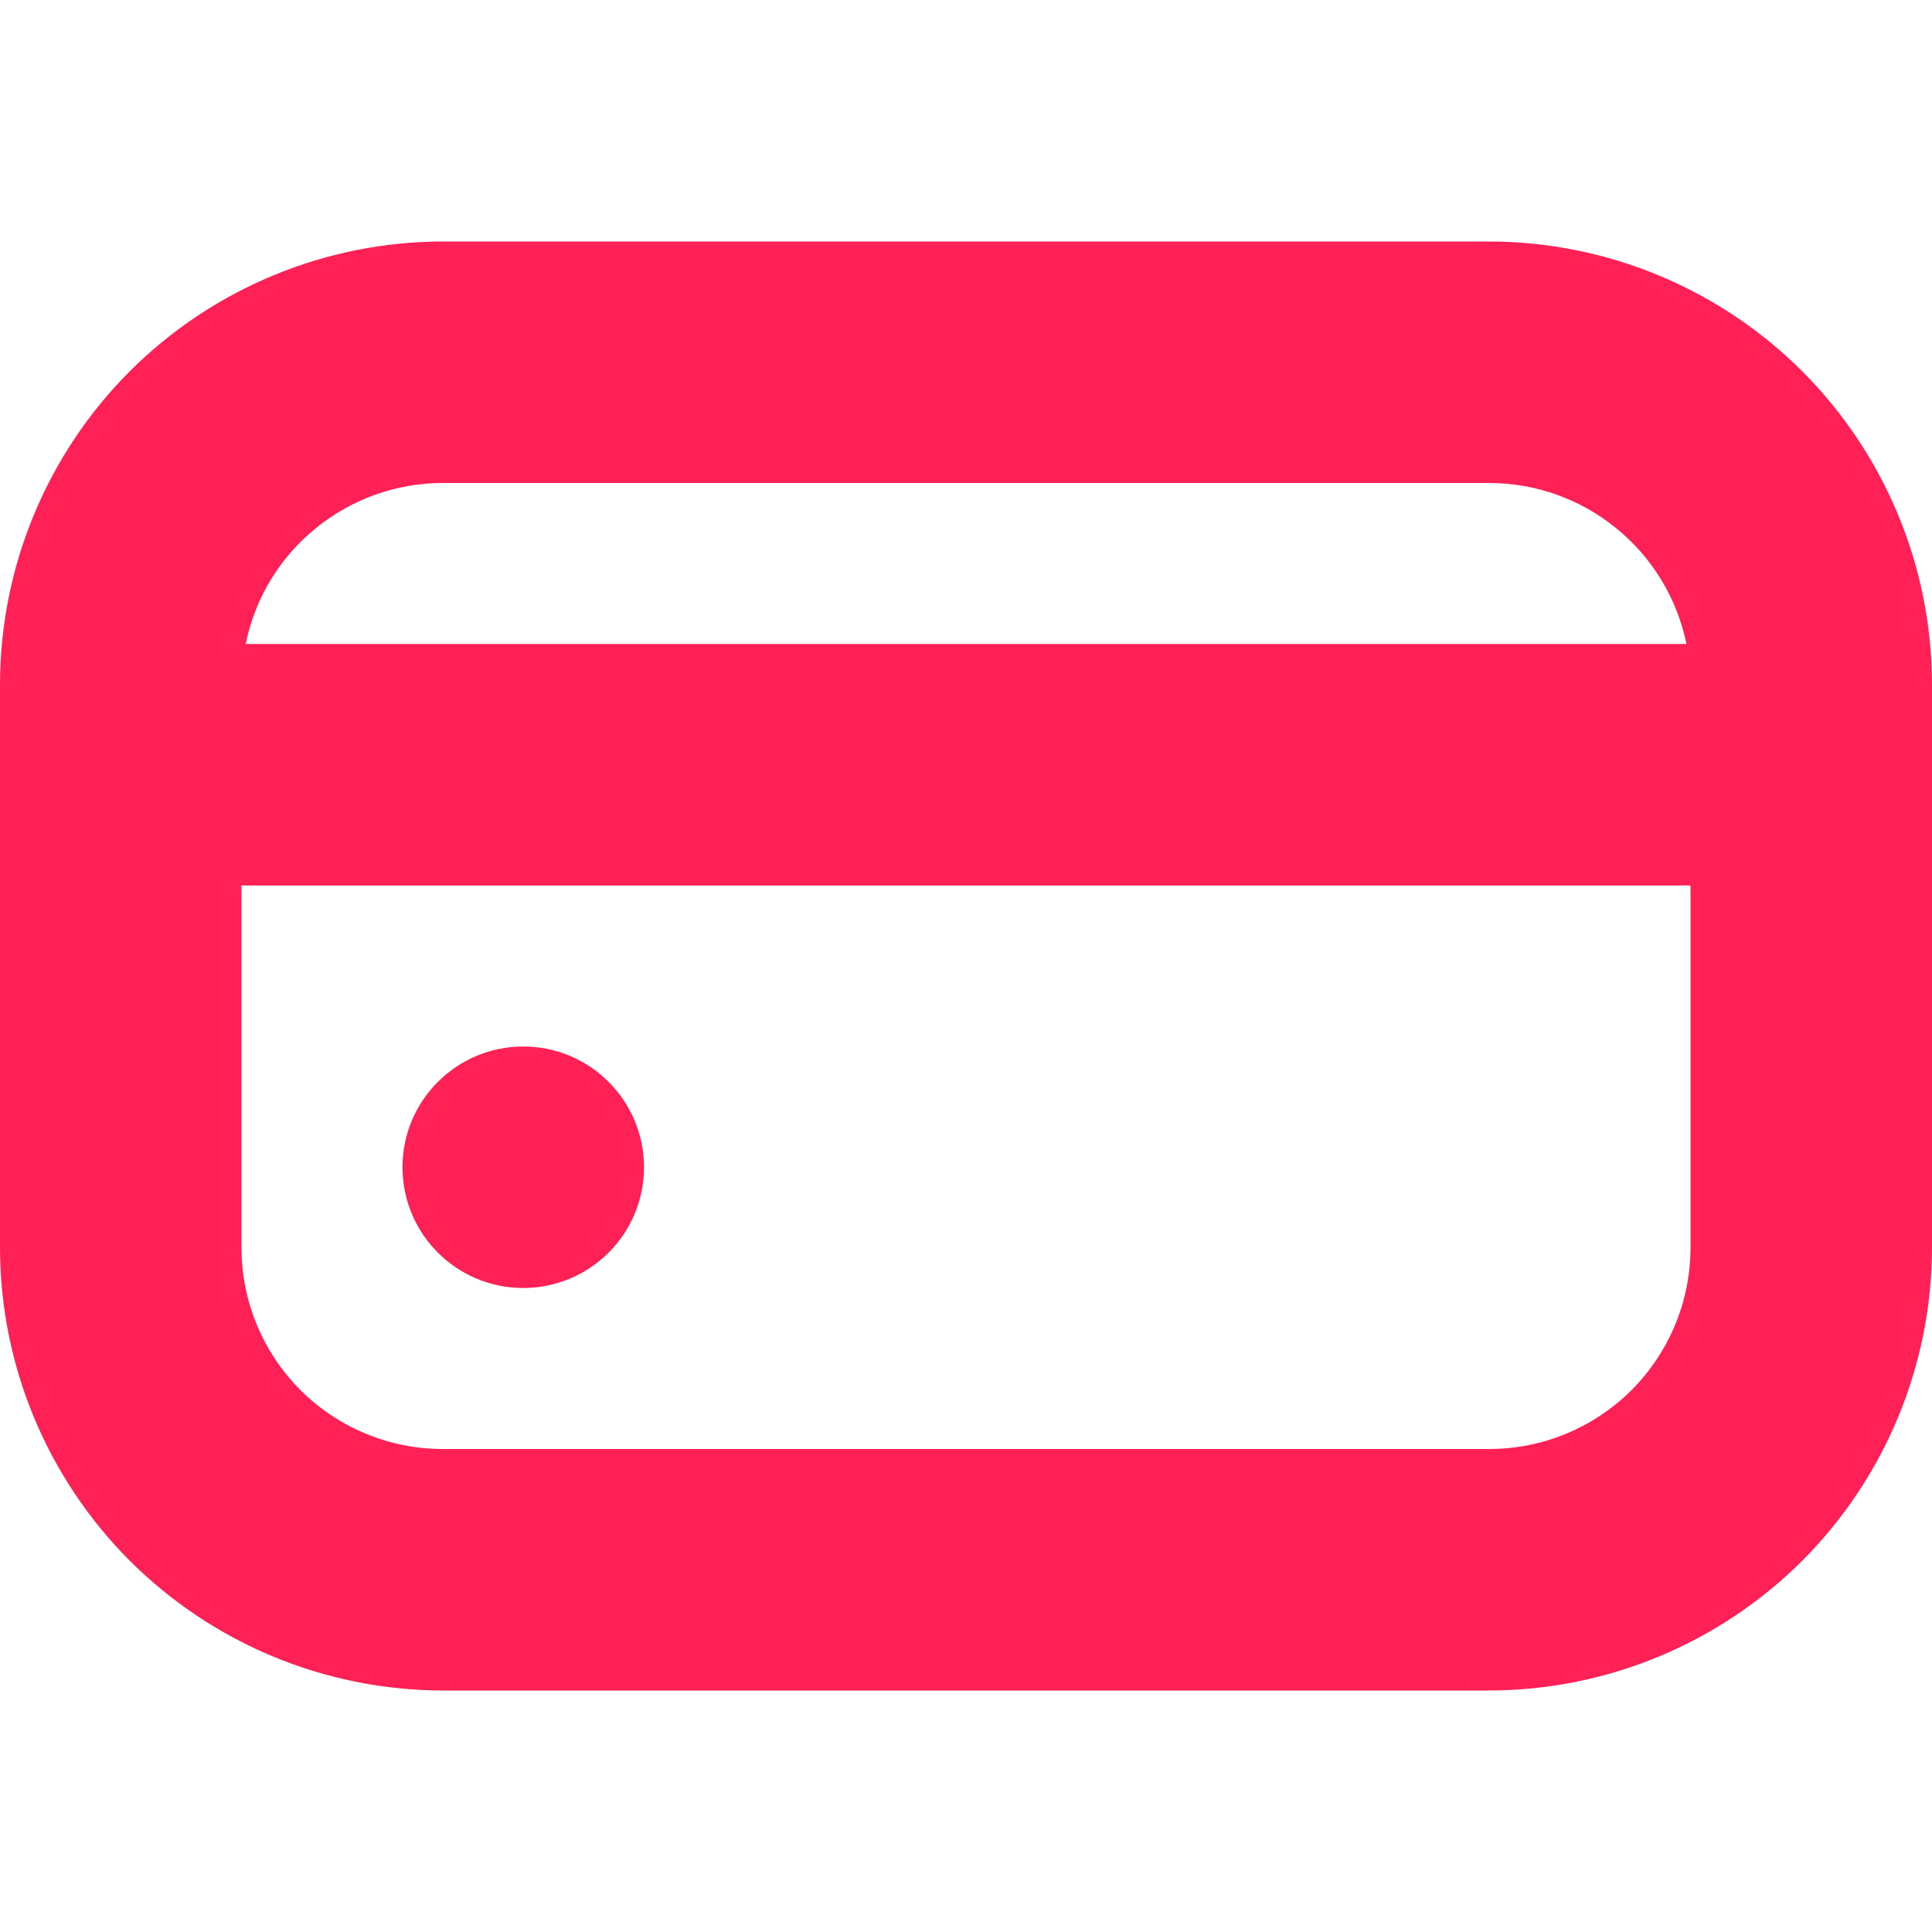
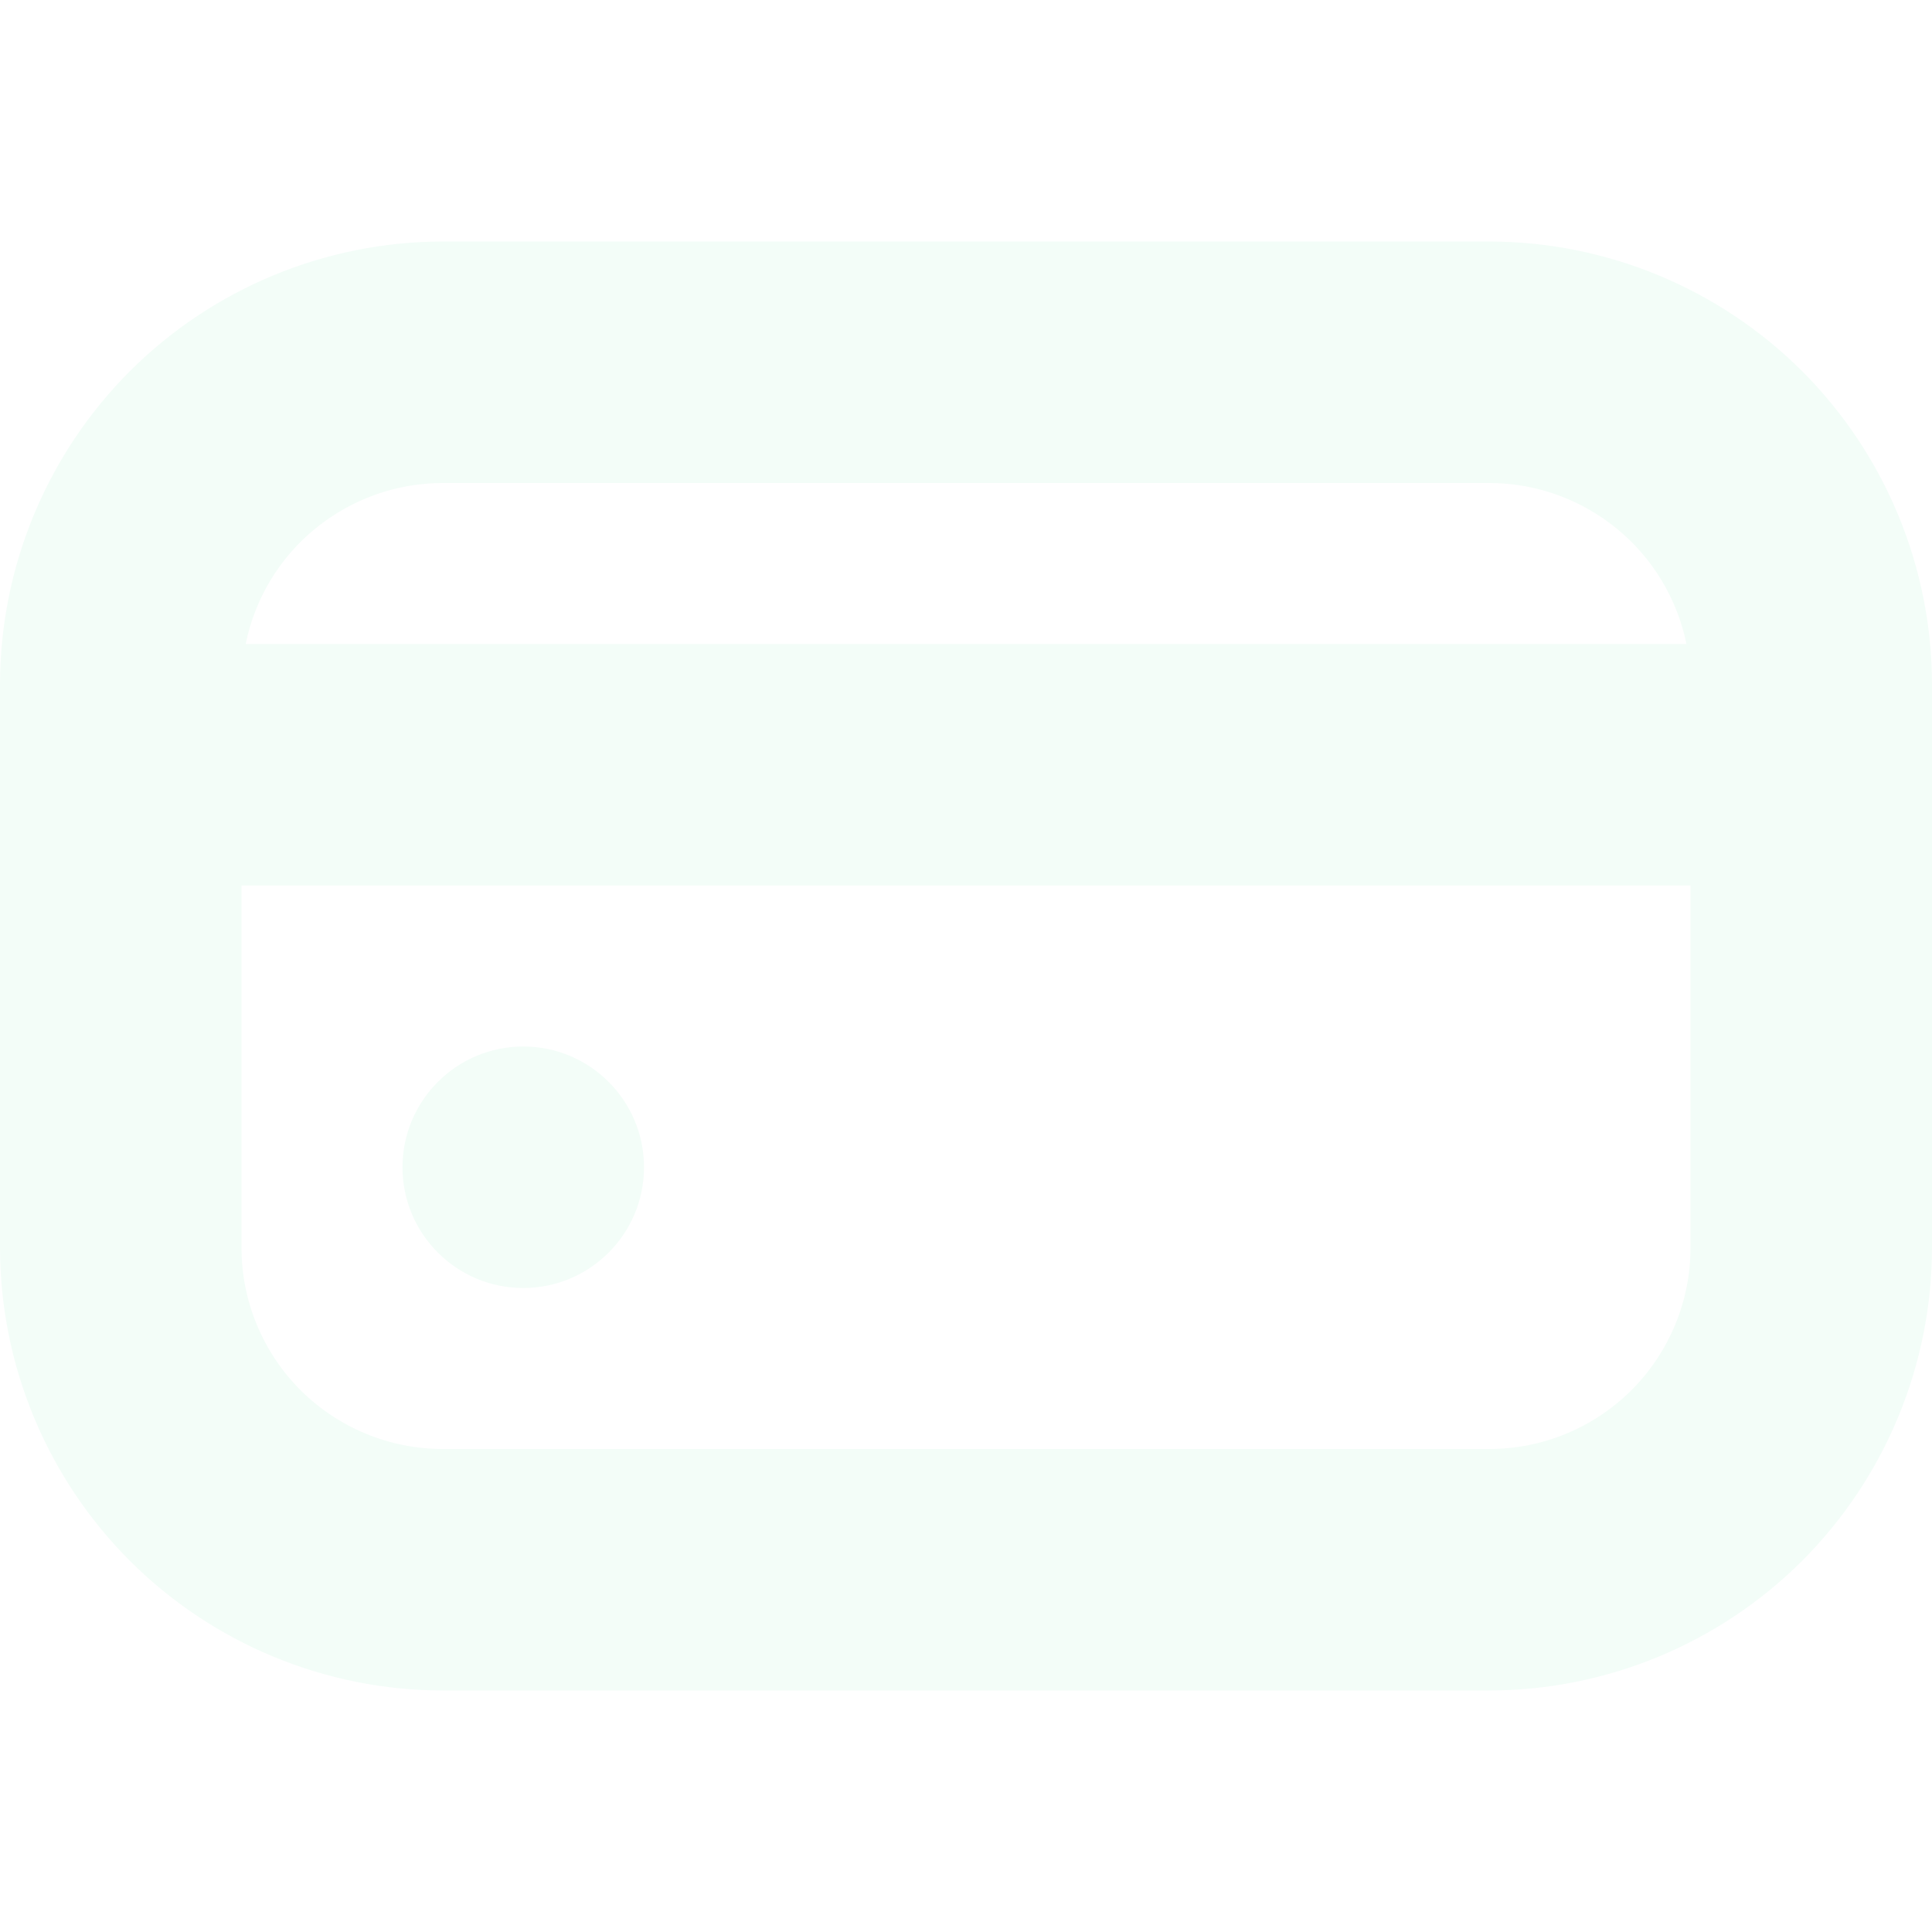
<svg xmlns="http://www.w3.org/2000/svg" width="12" height="12" viewBox="0 0 12 12" fill="none">
-   <path d="M3.25 8C3.664 8 4 7.664 4 7.25C4 6.836 3.664 6.5 3.25 6.5C2.836 6.5 2.5 6.836 2.5 7.25C2.5 7.664 2.836 8 3.25 8Z" fill="#FF2056" />
-   <path d="M9.25 1.5H2.75C2.021 1.501 1.322 1.791 0.806 2.306C0.291 2.822 0.001 3.521 0 4.25L0 7.75C0.001 8.479 0.291 9.178 0.806 9.694C1.322 10.209 2.021 10.499 2.75 10.5H9.25C9.979 10.499 10.678 10.209 11.194 9.694C11.709 9.178 11.999 8.479 12 7.75V4.25C11.999 3.521 11.709 2.822 11.194 2.306C10.678 1.791 9.979 1.501 9.25 1.5ZM2.75 3H9.25C9.538 3 9.817 3.1 10.04 3.282C10.264 3.464 10.417 3.718 10.475 4H1.526C1.583 3.718 1.736 3.464 1.96 3.282C2.183 3.1 2.462 3 2.75 3V3ZM9.25 9H2.75C2.418 9 2.101 8.868 1.866 8.634C1.632 8.399 1.5 8.082 1.5 7.75V5.5H10.5V7.75C10.5 8.082 10.368 8.399 10.134 8.634C9.899 8.868 9.582 9 9.25 9Z" fill="#FF2056" />
+   <path d="M3.25 8C3.664 8 4 7.664 4 7.25C4 6.836 3.664 6.5 3.25 6.5C2.836 6.5 2.5 6.836 2.5 7.25C2.5 7.664 2.836 8 3.25 8Z" fill="#F3FDF8" />
+   <path d="M9.25 1.5H2.75C2.021 1.501 1.322 1.791 0.806 2.306C0.291 2.822 0.001 3.521 0 4.25L0 7.75C0.001 8.479 0.291 9.178 0.806 9.694C1.322 10.209 2.021 10.499 2.75 10.5H9.25C9.979 10.499 10.678 10.209 11.194 9.694C11.709 9.178 11.999 8.479 12 7.75V4.25C11.999 3.521 11.709 2.822 11.194 2.306C10.678 1.791 9.979 1.501 9.25 1.5ZM2.75 3H9.25C9.538 3 9.817 3.1 10.04 3.282C10.264 3.464 10.417 3.718 10.475 4H1.526C1.583 3.718 1.736 3.464 1.96 3.282C2.183 3.1 2.462 3 2.75 3V3ZM9.25 9H2.75C2.418 9 2.101 8.868 1.866 8.634C1.632 8.399 1.5 8.082 1.5 7.75V5.5H10.5V7.75C10.5 8.082 10.368 8.399 10.134 8.634C9.899 8.868 9.582 9 9.25 9Z" fill="#F3FDF8" />
</svg>
